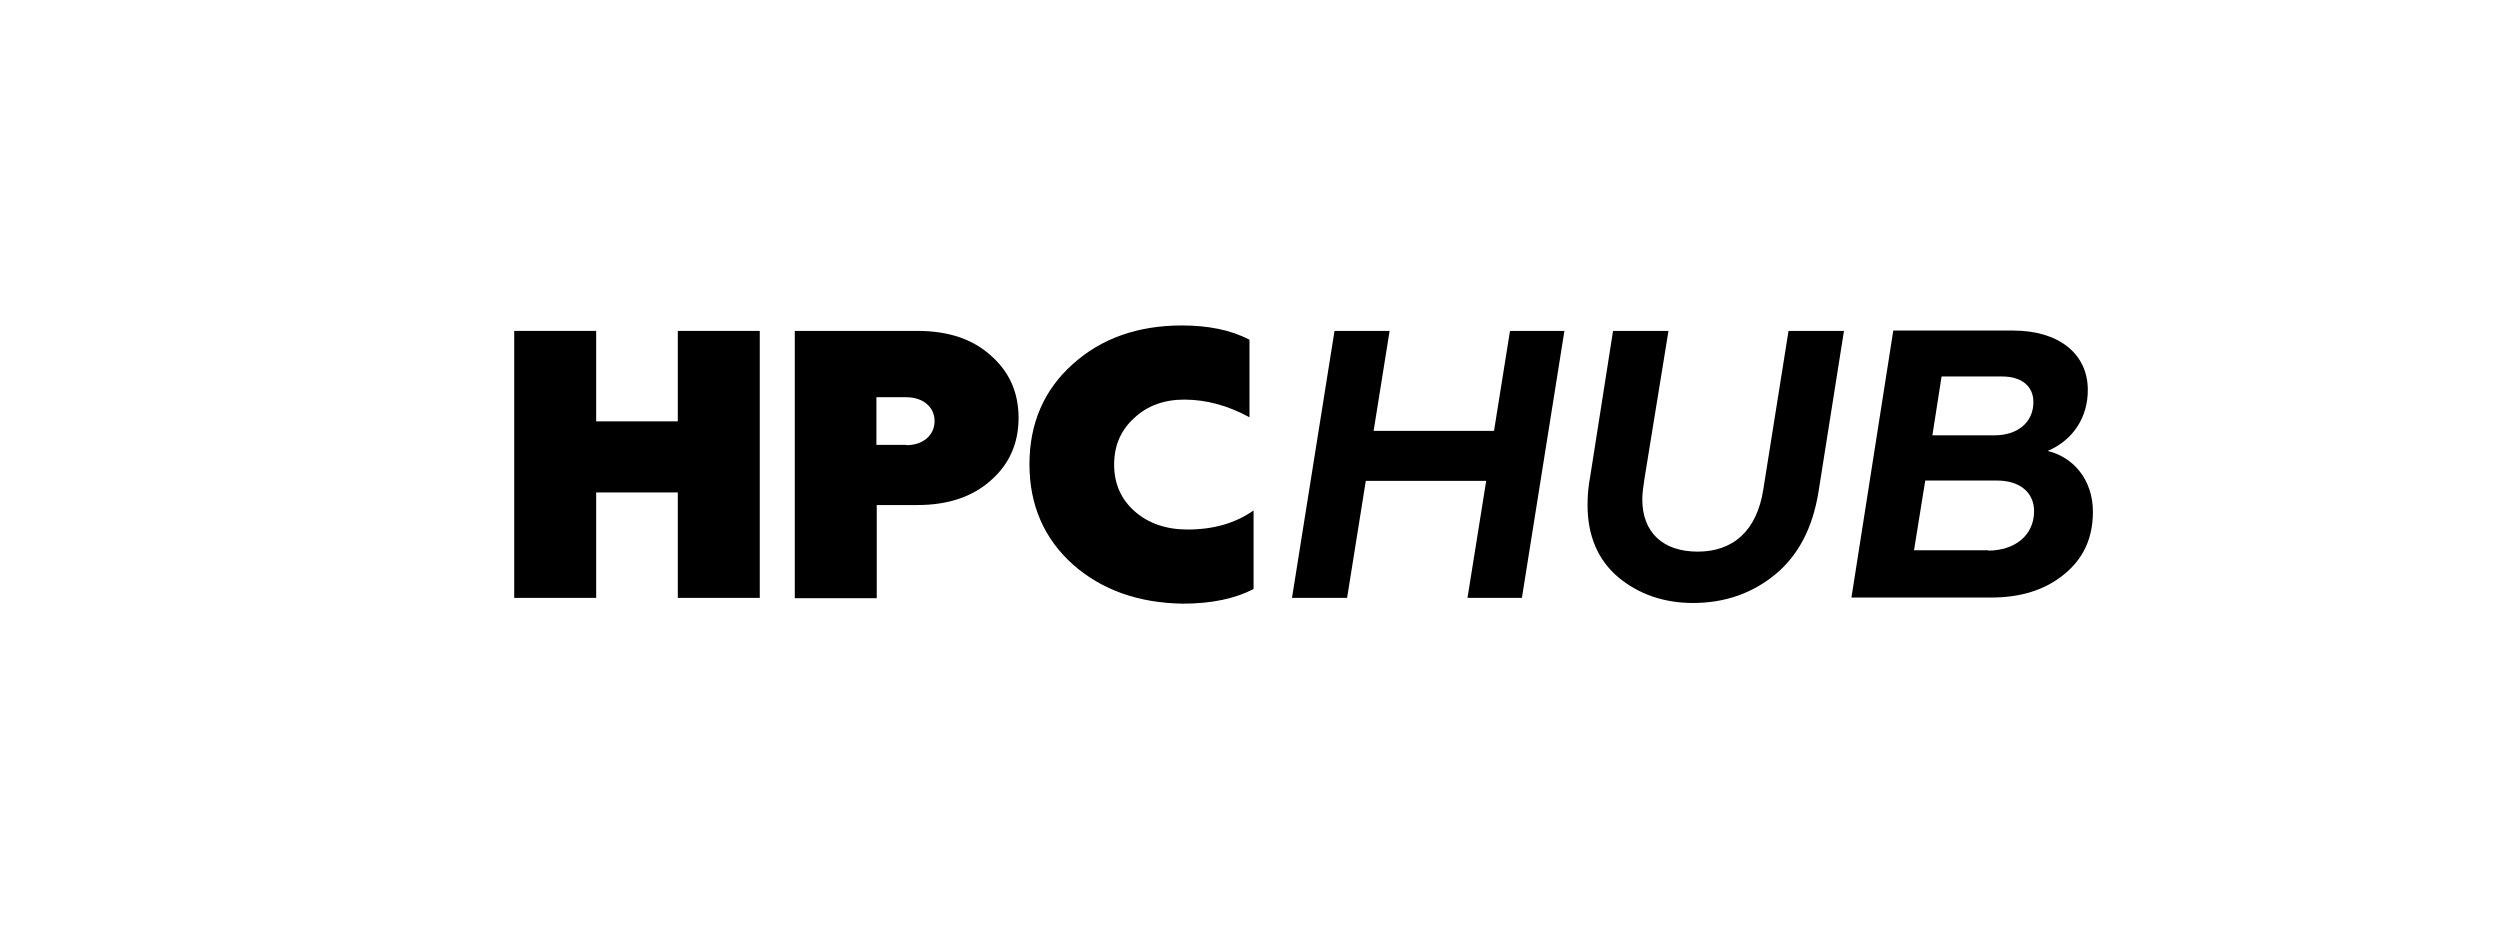
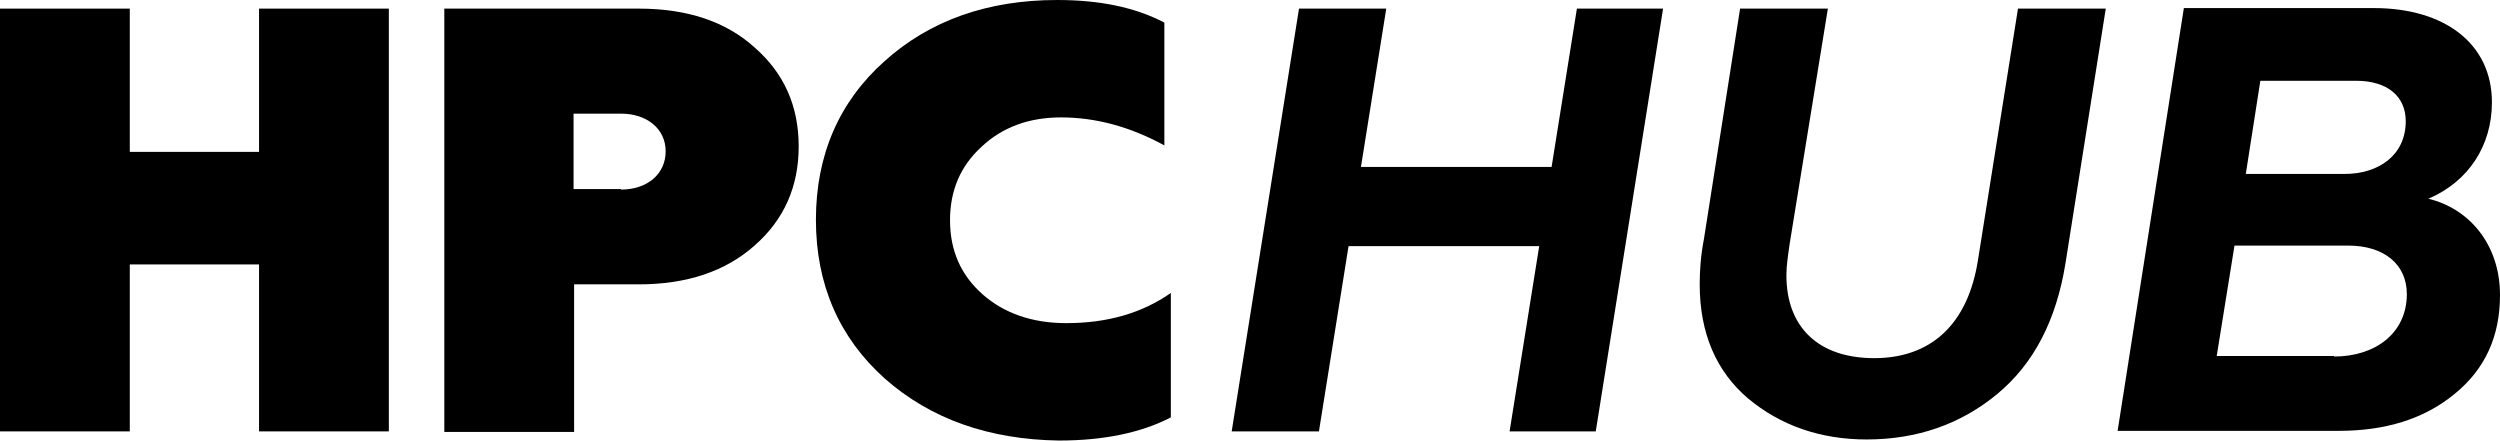
- <svg xmlns="http://www.w3.org/2000/svg" version="1.1" id="Layer_1" x="0px" y="0px" viewBox="0 0 735.1 273" style="enable-background:new 0 0 735.1 273;" xml:space="preserve">
+ <svg xmlns="http://www.w3.org/2000/svg" version="1.1" id="Layer_1" x="0px" y="0px" width="464.2px" height="81.8px" viewBox="0 0 464.2 81.8" style="enable-background:new 0 0 464.2 81.8;" xml:space="preserve">
  <g>
-     <path d="M151.2,175.8V97.3h24.1v26.6h24V97.3h24.1v78.5h-24.1v-31h-24v31H151.2z" />
-     <path d="M269.8,97.3c9,0,16.2,2.4,21.5,7.2c5.5,4.8,8.2,10.9,8.2,18.4c0,7.4-2.7,13.6-8.2,18.4c-5.4,4.8-12.6,7.2-21.5,7.2h-12   v27.4h-24.1V97.3H269.8z M266.5,130.9c4.9,0,8.3-2.9,8.3-7.1s-3.5-7-8.3-7h-8.8v14H266.5z" />
-     <path d="M315.5,166c-8.5-7.6-12.8-17.5-12.8-29.5s4.3-21.9,12.7-29.4c8.4-7.6,19.2-11.4,32.1-11.4c7.7,0,14.4,1.3,19.9,4.2v22.8   c-6.4-3.5-12.8-5.2-19.2-5.2c-5.9,0-10.9,1.8-14.8,5.5c-3.9,3.6-5.8,8.1-5.8,13.6c0,5.6,2,10.2,6.1,13.8c4,3.5,9.2,5.3,15.5,5.3   c7.7,0,14.1-1.9,19.4-5.6v23.1c-5.4,2.8-12.3,4.3-20.8,4.3C334.8,177.3,324,173.5,315.5,166z" />
-     <path d="M379.9,175.8l12.5-78.5h16.2l-4.7,29.4h35.4l4.7-29.4h16l-12.5,78.5h-16l5.5-34.4h-35.4l-5.5,34.4H379.9z" />
-     <path d="M525.9,97.3h16.3l-7.5,47.4c-1.7,10.4-5.8,18.5-12.7,24.2c-6.8,5.6-14.9,8.4-24.2,8.4c-8.6,0-16-2.6-22-7.6   c-5.9-5-9-12.1-9-21.2c0-2.6,0.2-5.4,0.8-8.5l6.7-42.7h16.3l-7.1,43.7c-0.3,2.1-0.6,4-0.6,5.8c0,9.8,6.1,15.4,16.3,15.4   s17.4-5.9,19.3-18.4L525.9,97.3z" />
-     <path d="M615.4,150.5c0,7.7-2.8,13.8-8.5,18.4c-5.6,4.6-12.8,6.8-21.4,6.8h-41.1l12.3-78.5H592c13.1,0,21.9,6.6,21.9,17.5   c0,8-4.3,14.7-11.8,17.9C609.6,134.4,615.4,141,615.4,150.5z M584.6,161.9c7.6,0,13.5-4.3,13.5-11.6c0-5.5-4.2-9-10.9-9h-21.1   l-3.3,20.5H584.6z M586.5,128c6.4,0,11.4-3.5,11.4-9.8c0-4.6-3.4-7.5-9.2-7.5h-17.8l-2.7,17.3H586.5z" />
+     <path d="M0,80.1V1.6h24.1v26.6h24V1.6h24.1v78.5H48.1v-31h-24v31H0z" />
+     <path d="M118.6,1.6c9,0,16.2,2.4,21.5,7.2c5.5,4.8,8.2,10.9,8.2,18.4c0,7.4-2.7,13.6-8.2,18.4c-5.4,4.8-12.6,7.2-21.5,7.2h-12v27.4   H82.5V1.6H118.6z M115.3,35.2c4.9,0,8.3-2.9,8.3-7.1s-3.5-7-8.3-7h-8.8v14h8.8V35.2z" />
+     <path d="M164.3,70.3c-8.5-7.6-12.8-17.5-12.8-29.5s4.3-21.9,12.7-29.4C172.6,3.8,183.4,0,196.3,0c7.7,0,14.4,1.3,19.9,4.2V27   c-6.4-3.5-12.8-5.2-19.2-5.2c-5.9,0-10.9,1.8-14.8,5.5c-3.9,3.6-5.8,8.1-5.8,13.6c0,5.6,2,10.2,6.1,13.8c4,3.5,9.2,5.3,15.5,5.3   c7.7,0,14.1-1.9,19.4-5.6v23.1c-5.4,2.8-12.3,4.3-20.8,4.3C183.6,81.6,172.8,77.8,164.3,70.3z" />
+     <path d="M228.7,80.1l12.5-78.5h16.2L252.7,31h35.4l4.7-29.4h16l-12.5,78.5h-16l5.5-34.4h-35.4l-5.5,34.4L228.7,80.1L228.7,80.1z" />
+     <path d="M374.7,1.6H391L383.5,49c-1.7,10.4-5.8,18.5-12.7,24.2c-6.8,5.6-14.9,8.4-24.2,8.4c-8.6,0-16-2.6-22-7.6   c-5.9-5-9-12.1-9-21.2c0-2.6,0.2-5.4,0.8-8.5l6.7-42.7h16.3l-7.1,43.7c-0.3,2.1-0.6,4-0.6,5.8c0,9.8,6.1,15.4,16.3,15.4   c10.2,0,17.4-5.9,19.3-18.4L374.7,1.6z" />
+     <path d="M464.2,54.8c0,7.7-2.8,13.8-8.5,18.4c-5.6,4.6-12.8,6.8-21.4,6.8h-41.1l12.3-78.5h35.3c13.1,0,21.9,6.6,21.9,17.5   c0,8-4.3,14.7-11.8,17.9C458.4,38.7,464.2,45.3,464.2,54.8z M433.4,66.2c7.6,0,13.5-4.3,13.5-11.6c0-5.5-4.2-9-10.9-9h-21.1   l-3.3,20.5h21.8V66.2z M435.3,32.3c6.4,0,11.4-3.5,11.4-9.8c0-4.6-3.4-7.5-9.2-7.5h-17.8L417,32.3H435.3z" />
  </g>
</svg>
